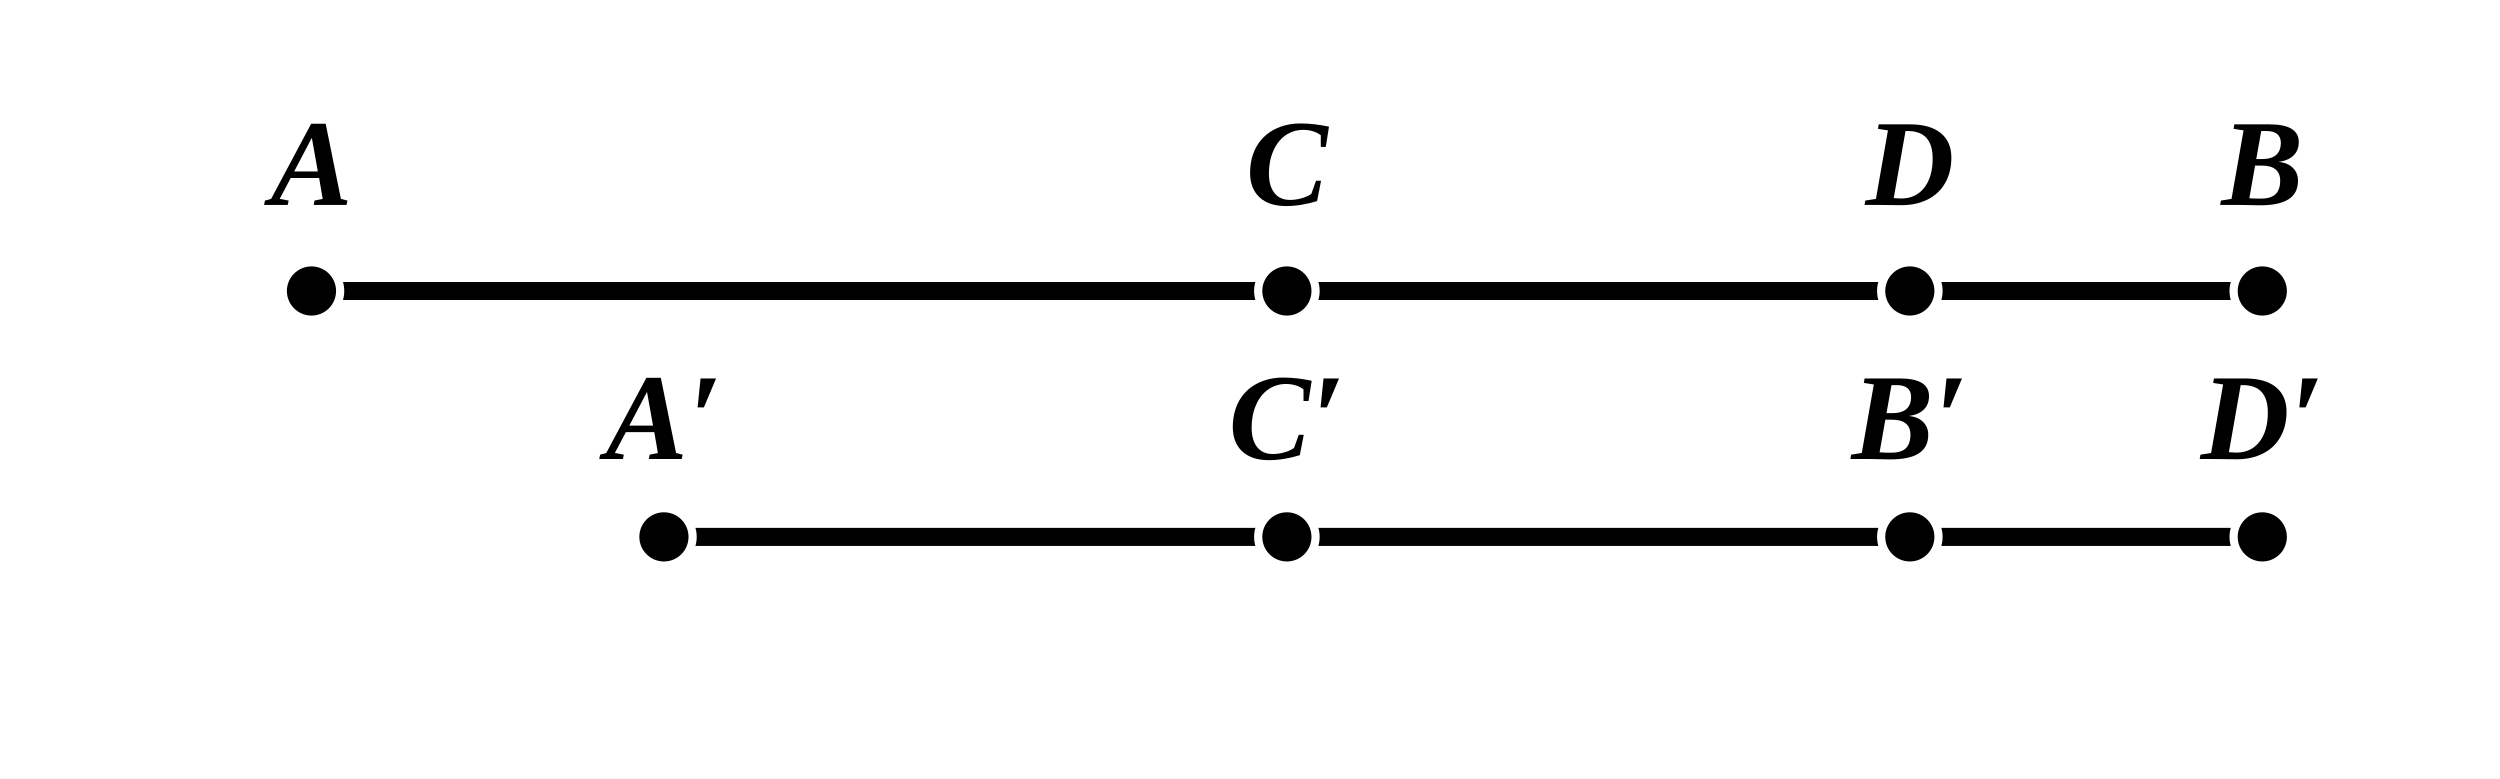
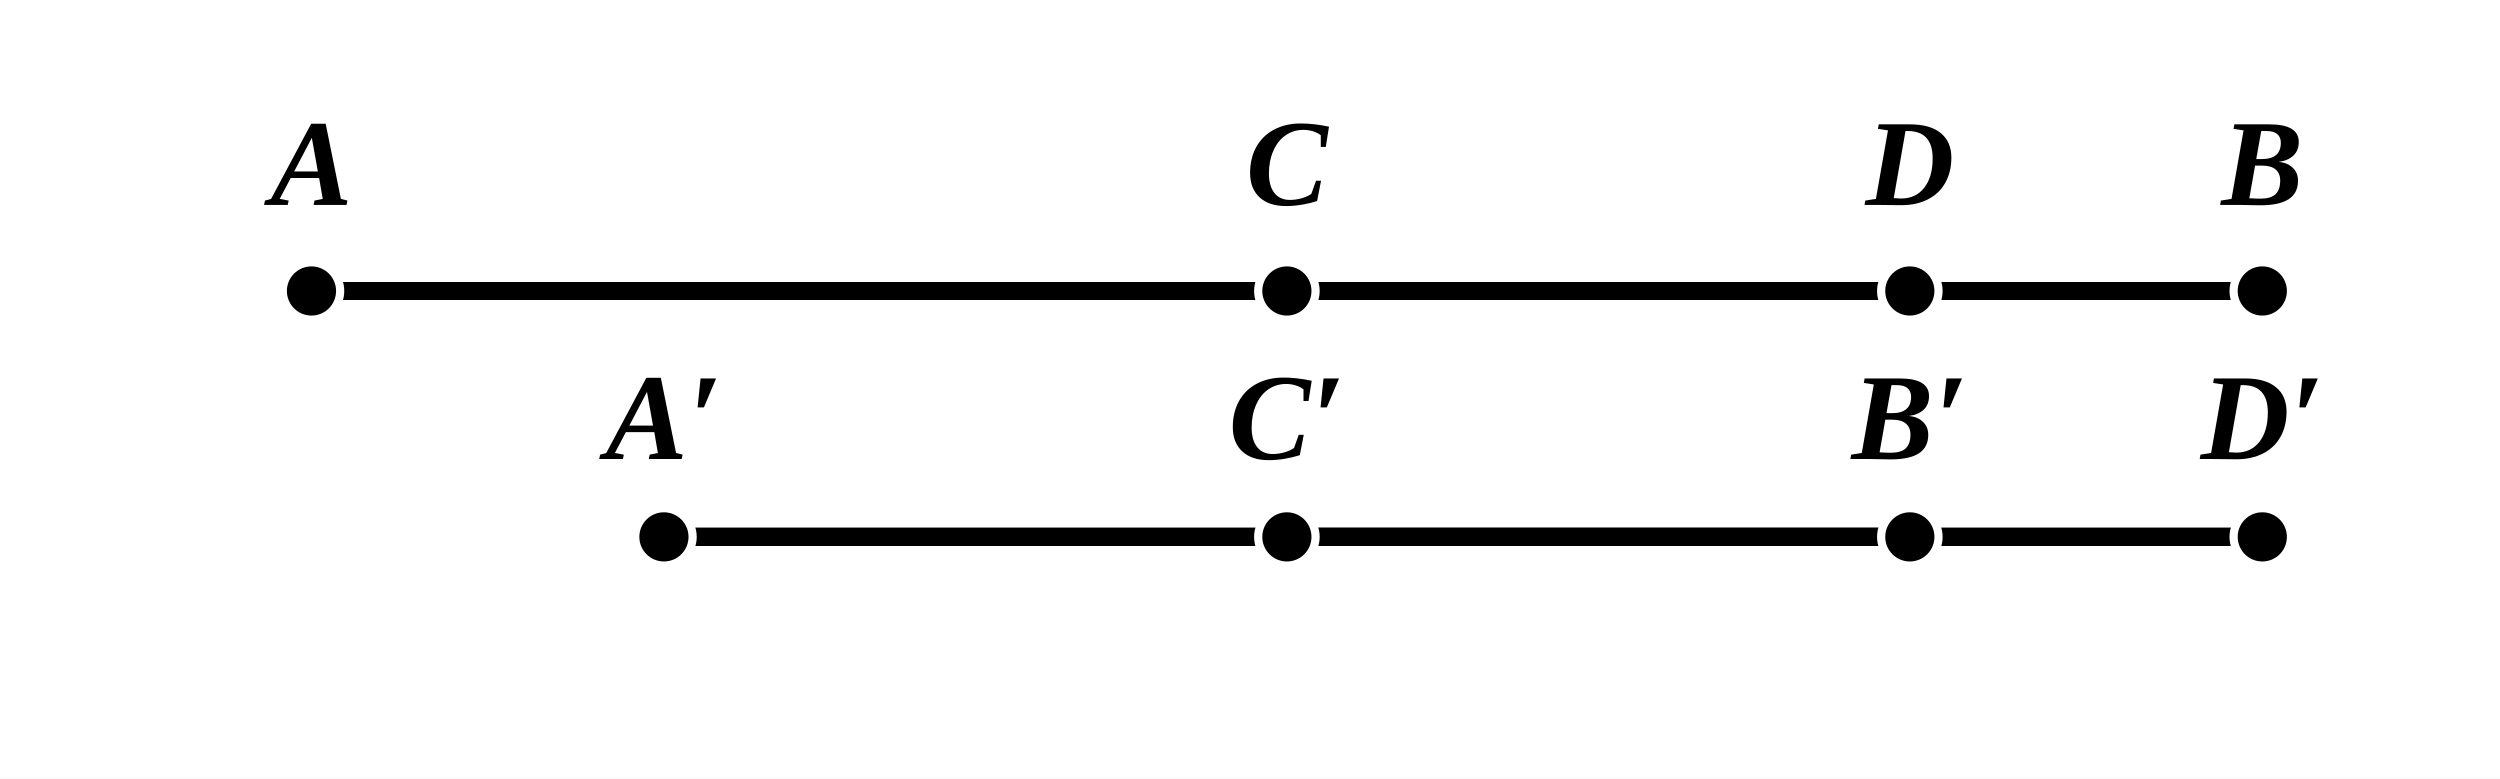
- <svg xmlns="http://www.w3.org/2000/svg" viewBox="0 0 305 95" width="305" height="95" class="euclid-graphic" data-folio="0397" data-graphic="g1" data-proposition="II.5">
+ <svg xmlns="http://www.w3.org/2000/svg" viewBox="0 0 305 95" width="305" height="95" class="euclid-graphic" data-graphic-id="0397.g1" data-folio="0397" data-graphic="g1" data-proposition="II.5">
  <style>
    .euclid-graphic {
      font-family: 'Times New Roman', 'Georgia', serif;
      font-style: italic;
      background-color: #ffffff;
    }
    .geom-line {
      stroke: #000000;
      stroke-width: 2.2;
      stroke-linecap: round;
      transition: stroke 0.15s, stroke-width 0.15s;
    }
    .geom-point {
      fill: #000000;
      stroke: #ffffff;
      stroke-width: 1;
    }
    .geom-label {
      font-size: 15px;
      font-weight: bold;
      fill: #000000;
      user-select: none;
    }
-     [data-ref]:hover, .highlight {
-       stroke: #0284c7 !important;
+     .geom-overlay {
+       opacity: 0;
+       pointer-events: none;
+       transition: opacity 0.12s ease;
+     }
+     [data-ref]:hover, .highlight, .geom-highlight-active {
+       opacity: 1 !important;
+       stroke: #ef4444 !important;
      stroke-width: 3.5 !important;
      cursor: pointer;
    }
-     text[data-ref]:hover, text.highlight {
-       fill: #0284c7 !important;
+     text[data-ref]:hover, text.highlight, text.geom-highlight-active {
+       fill: #ef4444 !important;
      stroke: none !important;
    }
-     .geom-point:hover, .geom-point.highlight {
-       r: 5 !important;
-       fill: #0284c7 !important;
+     .geom-point:hover, .geom-point.highlight, circle.geom-point.geom-highlight-active {
+       r: 5.5 !important;
+       fill: #ef4444 !important;
      stroke: #ffffff !important;
+       stroke-width: 1.5 !important;
    }
  </style>
  <rect width="100%" height="100%" fill="#ffffff" />
-   <line id="el-line-top" data-ref="top_line" data-type="segment" x1="38" y1="35.5" x2="276" y2="35.5" class="geom-line" />
-   <circle id="el-pt-A" data-ref="A" data-type="point" cx="38" cy="35.5" r="3.5" class="geom-point" />
-   <circle id="el-pt-C" data-ref="C" data-type="point" cx="157" cy="35.5" r="3.5" class="geom-point" />
-   <circle id="el-pt-D" data-ref="D" data-type="point" cx="233" cy="35.5" r="3.5" class="geom-point" />
-   <circle id="el-pt-B" data-ref="B" data-type="point" cx="276" cy="35.5" r="3.5" class="geom-point" />
-   <text id="lbl-A" data-ref="A" x="38" y="25" text-anchor="middle" class="geom-label">A</text>
-   <text id="lbl-C" data-ref="C" x="157" y="25" text-anchor="middle" class="geom-label">C</text>
-   <text id="lbl-D" data-ref="D" x="233" y="25" text-anchor="middle" class="geom-label">D</text>
-   <text id="lbl-B" data-ref="B" x="276" y="25" text-anchor="middle" class="geom-label">B</text>
-   <line id="el-line-bot" data-ref="bot_line" data-type="segment" x1="81" y1="65.5" x2="276" y2="65.5" class="geom-line" />
-   <circle id="el-pt-Ap" data-ref="Ap" data-type="point" cx="81" cy="65.5" r="3.5" class="geom-point" />
-   <circle id="el-pt-Cp" data-ref="Cp" data-type="point" cx="157" cy="65.5" r="3.5" class="geom-point" />
-   <circle id="el-pt-Bp" data-ref="Bp" data-type="point" cx="233" cy="65.5" r="3.5" class="geom-point" />
-   <circle id="el-pt-Dp" data-ref="Dp" data-type="point" cx="276" cy="65.5" r="3.5" class="geom-point" />
-   <text id="lbl-Ap" data-ref="Ap" x="81" y="56" text-anchor="middle" class="geom-label">A′</text>
-   <text id="lbl-Cp" data-ref="Cp" x="157" y="56" text-anchor="middle" class="geom-label">C′</text>
-   <text id="lbl-Bp" data-ref="Bp" x="233" y="56" text-anchor="middle" class="geom-label">B′</text>
-   <text id="lbl-Dp" data-ref="Dp" x="276" y="56" text-anchor="middle" class="geom-label">D′</text>
+   <g id="elements">
+     <line id="el-line-AB" data-ref="[ A B ]" data-aliases="/ A C D B /" data-type="line" x1="38.0" y1="35.5" x2="276.0" y2="35.5" class="geom-line" />
+     <line id="el-line-ApDp" data-ref="[ A' D' ]" data-aliases="/ A' C' B' D' /" data-type="line" x1="81.0" y1="65.5" x2="276.0" y2="65.5" class="geom-line" />
+   </g>
+   <g id="graphics">
+     <line id="el-seg-AB" data-ref="/ A B /" data-aliases="/ B A /;/ A C D B /" data-type="segment" x1="38.0" y1="35.5" x2="276.0" y2="35.5" class="geom-line" />
+     <line id="el-seg-AC" data-ref="/ A C /" data-aliases="/ C A /" data-type="segment" x1="38.0" y1="35.5" x2="157.0" y2="35.5" class="geom-line" />
+     <line id="el-seg-CD" data-ref="/ C D /" data-aliases="/ D C /" data-type="segment" x1="157.0" y1="35.5" x2="233.0" y2="35.5" class="geom-line" />
+     <line id="el-seg-DB" data-ref="/ D B /" data-aliases="/ B D /" data-type="segment" x1="233.0" y1="35.5" x2="276.0" y2="35.5" class="geom-line" />
+     <line id="el-seg-AD" data-ref="/ A D /" data-aliases="/ D A /;/ A C D /" data-type="segment" x1="38.0" y1="35.5" x2="233.0" y2="35.5" class="geom-line" />
+     <line id="el-seg-CB" data-ref="/ C B /" data-aliases="/ B C /;/ C D B /" data-type="segment" x1="157.0" y1="35.5" x2="276.0" y2="35.5" class="geom-line" />
+     <line id="el-seg-ApDp" data-ref="/ A' D' /" data-aliases="/ D' A' /;/ A' C' B' D' /" data-type="segment" x1="81.0" y1="65.5" x2="276.0" y2="65.5" class="geom-line" />
+     <line id="el-seg-ApCp" data-ref="/ A' C' /" data-aliases="/ C' A' /" data-type="segment" x1="81.0" y1="65.5" x2="157.0" y2="65.5" class="geom-line" />
+     <line id="el-seg-CpBp" data-ref="/ C' B' /" data-aliases="/ B' C' /" data-type="segment" x1="157.0" y1="65.5" x2="233.0" y2="65.5" class="geom-line" />
+     <line id="el-seg-BpDp" data-ref="/ D' B' /" data-aliases="/ B' D' /" data-type="segment" x1="233.0" y1="65.5" x2="276.0" y2="65.5" class="geom-line" />
+     <line id="el-seg-ApBp" data-ref="/ A' B' /" data-aliases="/ B' A' /;/ A' C' B' /" data-type="segment" x1="81.0" y1="65.5" x2="233.0" y2="65.5" class="geom-line" />
+     <line id="el-seg-CpDp" data-ref="/ C' D' /" data-aliases="/ D' C' /;/ C' B' D' /" data-type="segment" x1="157.0" y1="65.5" x2="276.0" y2="65.5" class="geom-line" />
+   </g>
+   <g id="highlights" style="pointer-events: none;">
+     <line id="hl-seg-AB" data-ref="/ A B /" data-aliases="/ B A /;/ A C D B /" x1="38.0" y1="35.5" x2="276.0" y2="35.5" class="geom-line geom-overlay" />
+     <line id="hl-seg-AC" data-ref="/ A C /" data-aliases="/ C A /" x1="38.0" y1="35.5" x2="157.0" y2="35.5" class="geom-line geom-overlay" />
+     <line id="hl-seg-CD" data-ref="/ C D /" data-aliases="/ D C /" x1="157.0" y1="35.5" x2="233.0" y2="35.5" class="geom-line geom-overlay" />
+     <line id="hl-seg-DB" data-ref="/ D B /" data-aliases="/ B D /" x1="233.0" y1="35.5" x2="276.0" y2="35.5" class="geom-line geom-overlay" />
+     <line id="hl-seg-AD" data-ref="/ A D /" data-aliases="/ D A /;/ A C D /" x1="38.0" y1="35.5" x2="233.0" y2="35.5" class="geom-line geom-overlay" />
+     <line id="hl-seg-CB" data-ref="/ C B /" data-aliases="/ B C /;/ C D B /" x1="157.0" y1="35.5" x2="276.0" y2="35.5" class="geom-line geom-overlay" />
+     <line id="hl-seg-ApDp" data-ref="/ A' D' /" data-aliases="/ D' A' /;/ A' C' B' D' /" x1="81.0" y1="65.5" x2="276.0" y2="65.5" class="geom-line geom-overlay" />
+     <line id="hl-seg-ApCp" data-ref="/ A' C' /" data-aliases="/ C' A' /" x1="81.0" y1="65.5" x2="157.0" y2="65.5" class="geom-line geom-overlay" />
+     <line id="hl-seg-CpBp" data-ref="/ C' B' /" data-aliases="/ B' C' /" x1="157.0" y1="65.5" x2="233.0" y2="65.5" class="geom-line geom-overlay" />
+     <line id="hl-seg-BpDp" data-ref="/ D' B' /" data-aliases="/ B' D' /" x1="233.0" y1="65.5" x2="276.0" y2="65.5" class="geom-line geom-overlay" />
+     <line id="hl-seg-ApBp" data-ref="/ A' B' /" data-aliases="/ B' A' /;/ A' C' B' /" x1="81.0" y1="65.5" x2="233.0" y2="65.5" class="geom-line geom-overlay" />
+     <line id="hl-seg-CpDp" data-ref="/ C' D' /" data-aliases="/ D' C' /;/ C' B' D' /" x1="157.0" y1="65.5" x2="276.0" y2="65.5" class="geom-line geom-overlay" />
+   </g>
+   <g id="points">
+     <circle id="el-pt-A" data-ref="A" data-type="point" cx="38.0" cy="35.5" r="3.5" class="geom-point" />
+     <circle id="el-pt-C" data-ref="C" data-type="point" cx="157.0" cy="35.5" r="3.5" class="geom-point" />
+     <circle id="el-pt-D" data-ref="D" data-type="point" cx="233.0" cy="35.5" r="3.5" class="geom-point" />
+     <circle id="el-pt-B" data-ref="B" data-type="point" cx="276.0" cy="35.5" r="3.5" class="geom-point" />
+     <circle id="el-pt-Ap" data-ref="A'" data-type="point" cx="81.0" cy="65.5" r="3.5" class="geom-point" />
+     <circle id="el-pt-Cp" data-ref="C'" data-type="point" cx="157.0" cy="65.5" r="3.5" class="geom-point" />
+     <circle id="el-pt-Bp" data-ref="B'" data-type="point" cx="233.0" cy="65.5" r="3.5" class="geom-point" />
+     <circle id="el-pt-Dp" data-ref="D'" data-type="point" cx="276.0" cy="65.5" r="3.5" class="geom-point" />
+   </g>
+   <g id="labels">
+     <text id="lbl-A" data-ref="A" x="38.0" y="25.0" text-anchor="middle" class="geom-label">A</text>
+     <text id="lbl-C" data-ref="C" x="157.0" y="25.0" text-anchor="middle" class="geom-label">C</text>
+     <text id="lbl-D" data-ref="D" x="233.0" y="25.0" text-anchor="middle" class="geom-label">D</text>
+     <text id="lbl-B" data-ref="B" x="276.0" y="25.0" text-anchor="middle" class="geom-label">B</text>
+     <text id="lbl-Ap" data-ref="A'" x="81.0" y="56.0" text-anchor="middle" class="geom-label">A′</text>
+     <text id="lbl-Cp" data-ref="C'" x="157.0" y="56.0" text-anchor="middle" class="geom-label">C′</text>
+     <text id="lbl-Bp" data-ref="B'" x="233.0" y="56.0" text-anchor="middle" class="geom-label">B′</text>
+     <text id="lbl-Dp" data-ref="D'" x="276.0" y="56.0" text-anchor="middle" class="geom-label">D′</text>
+   </g>
</svg>
